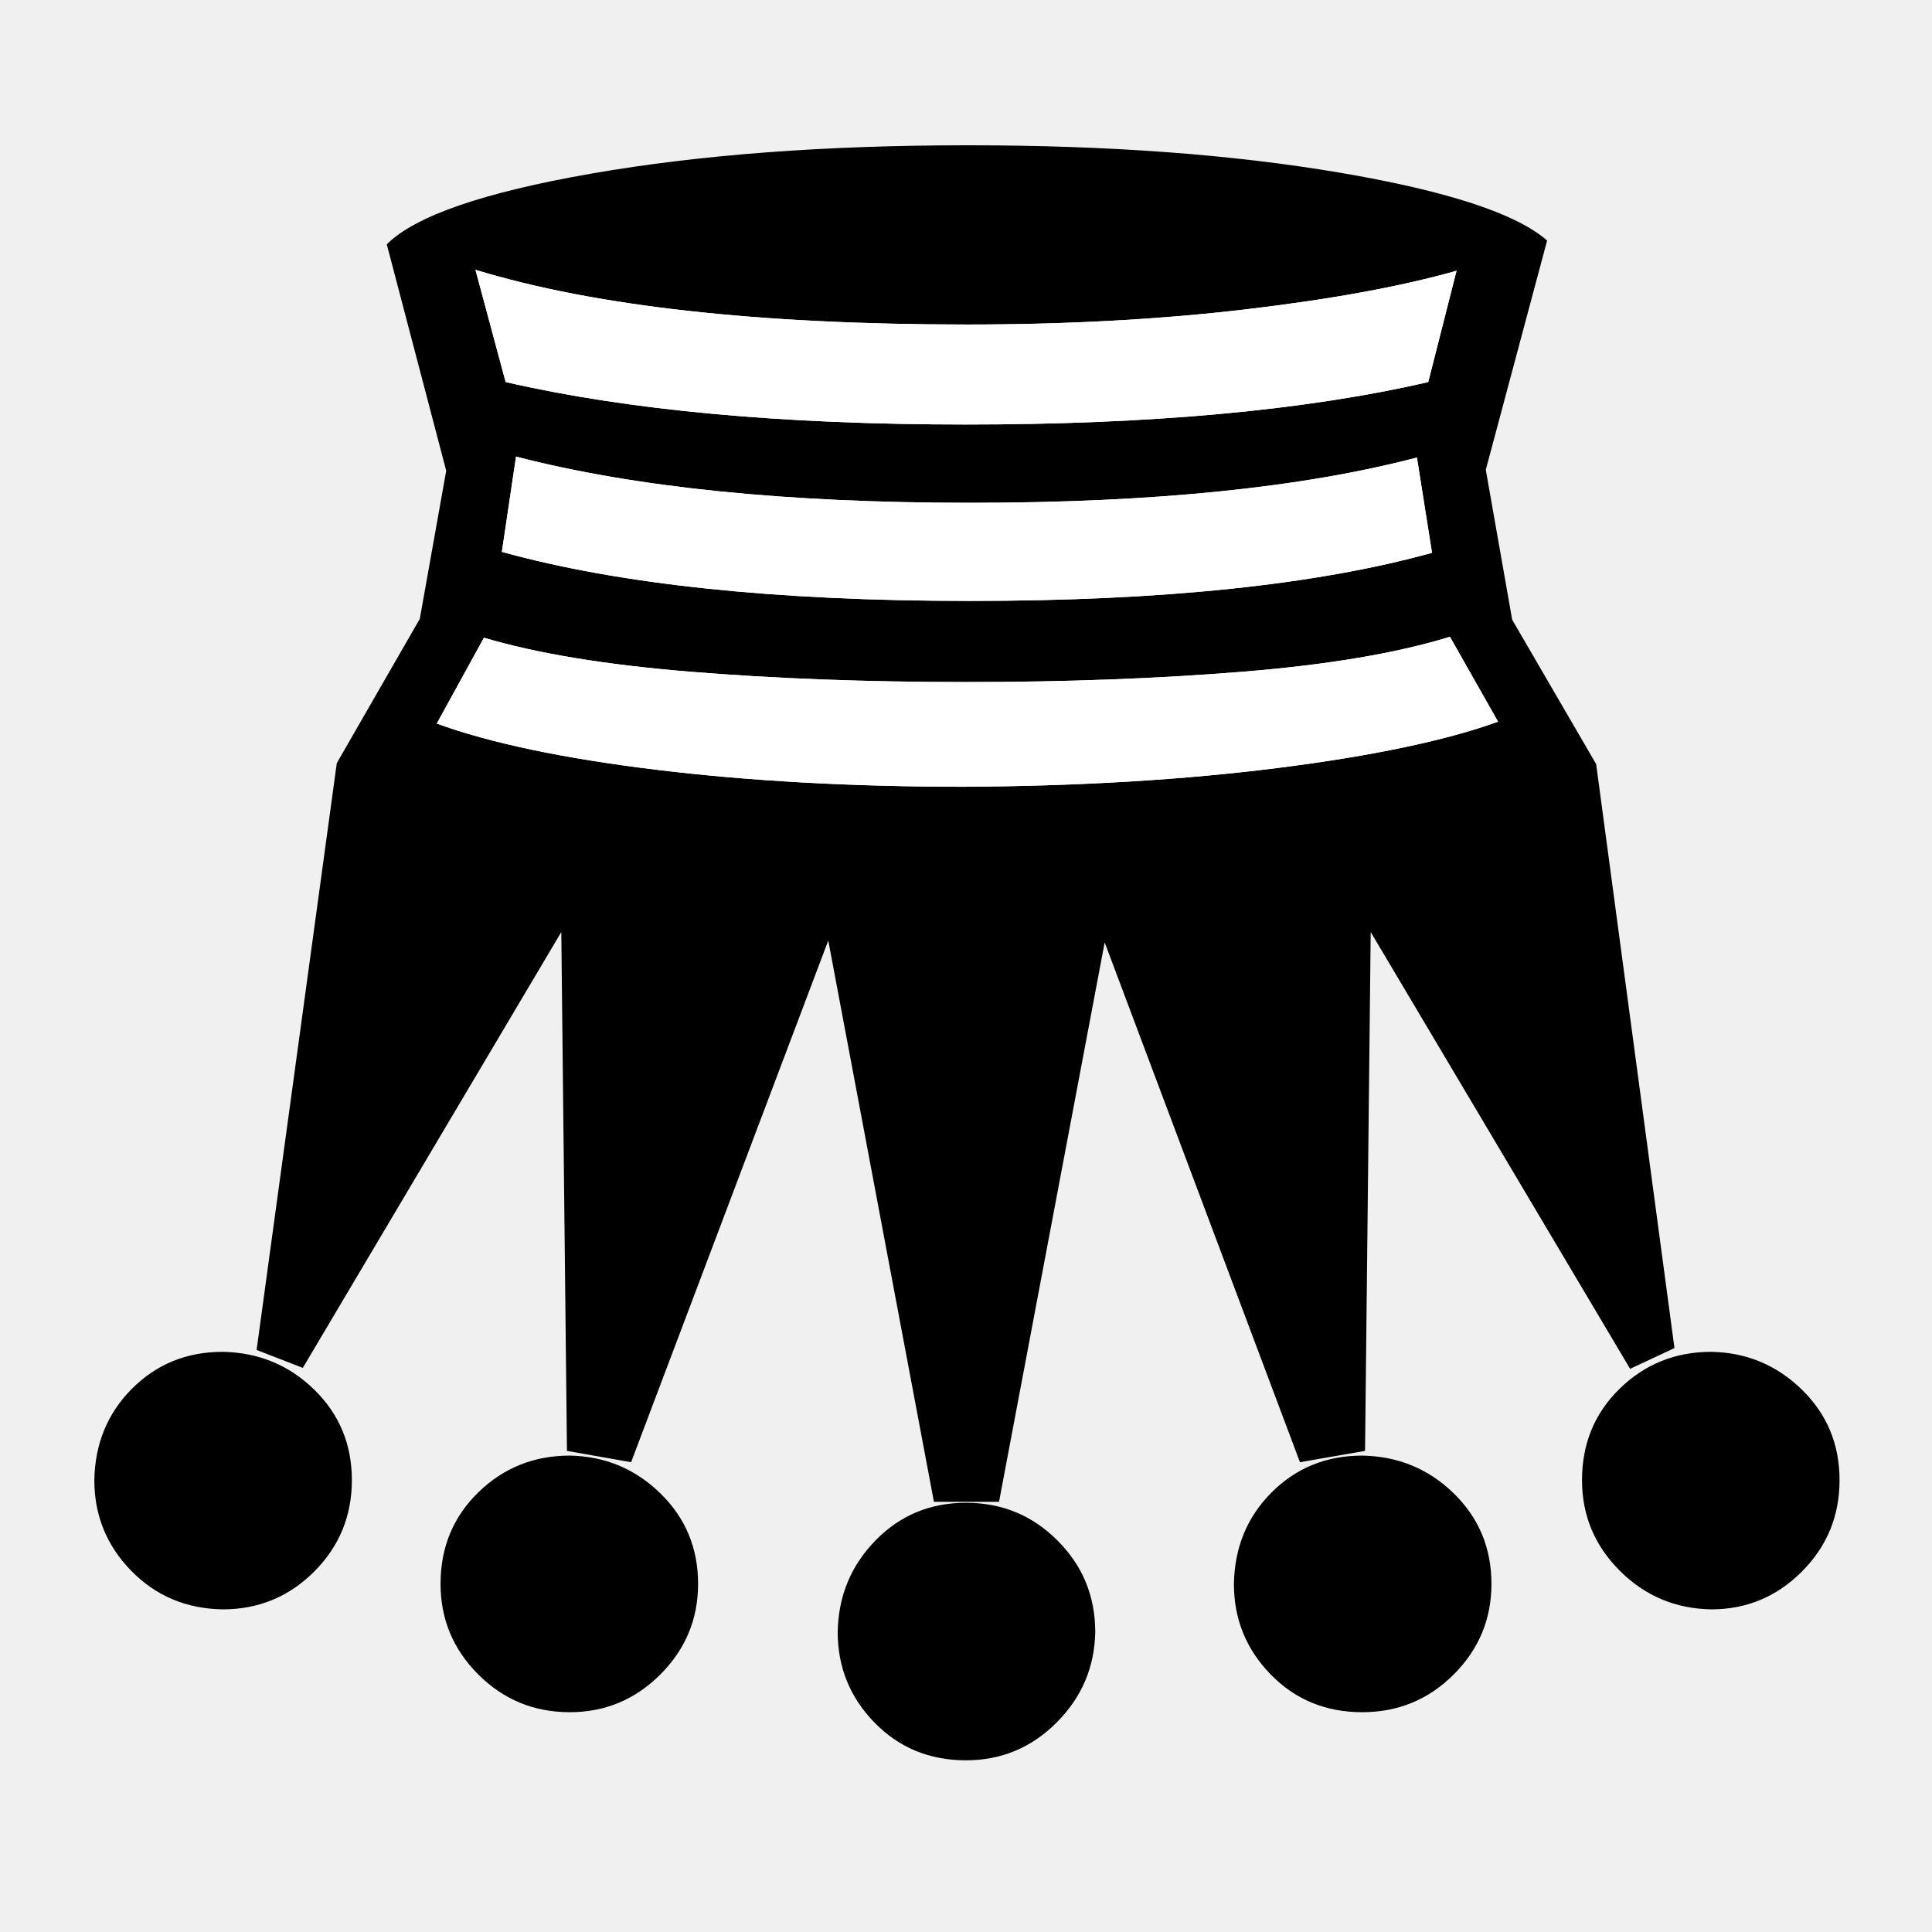
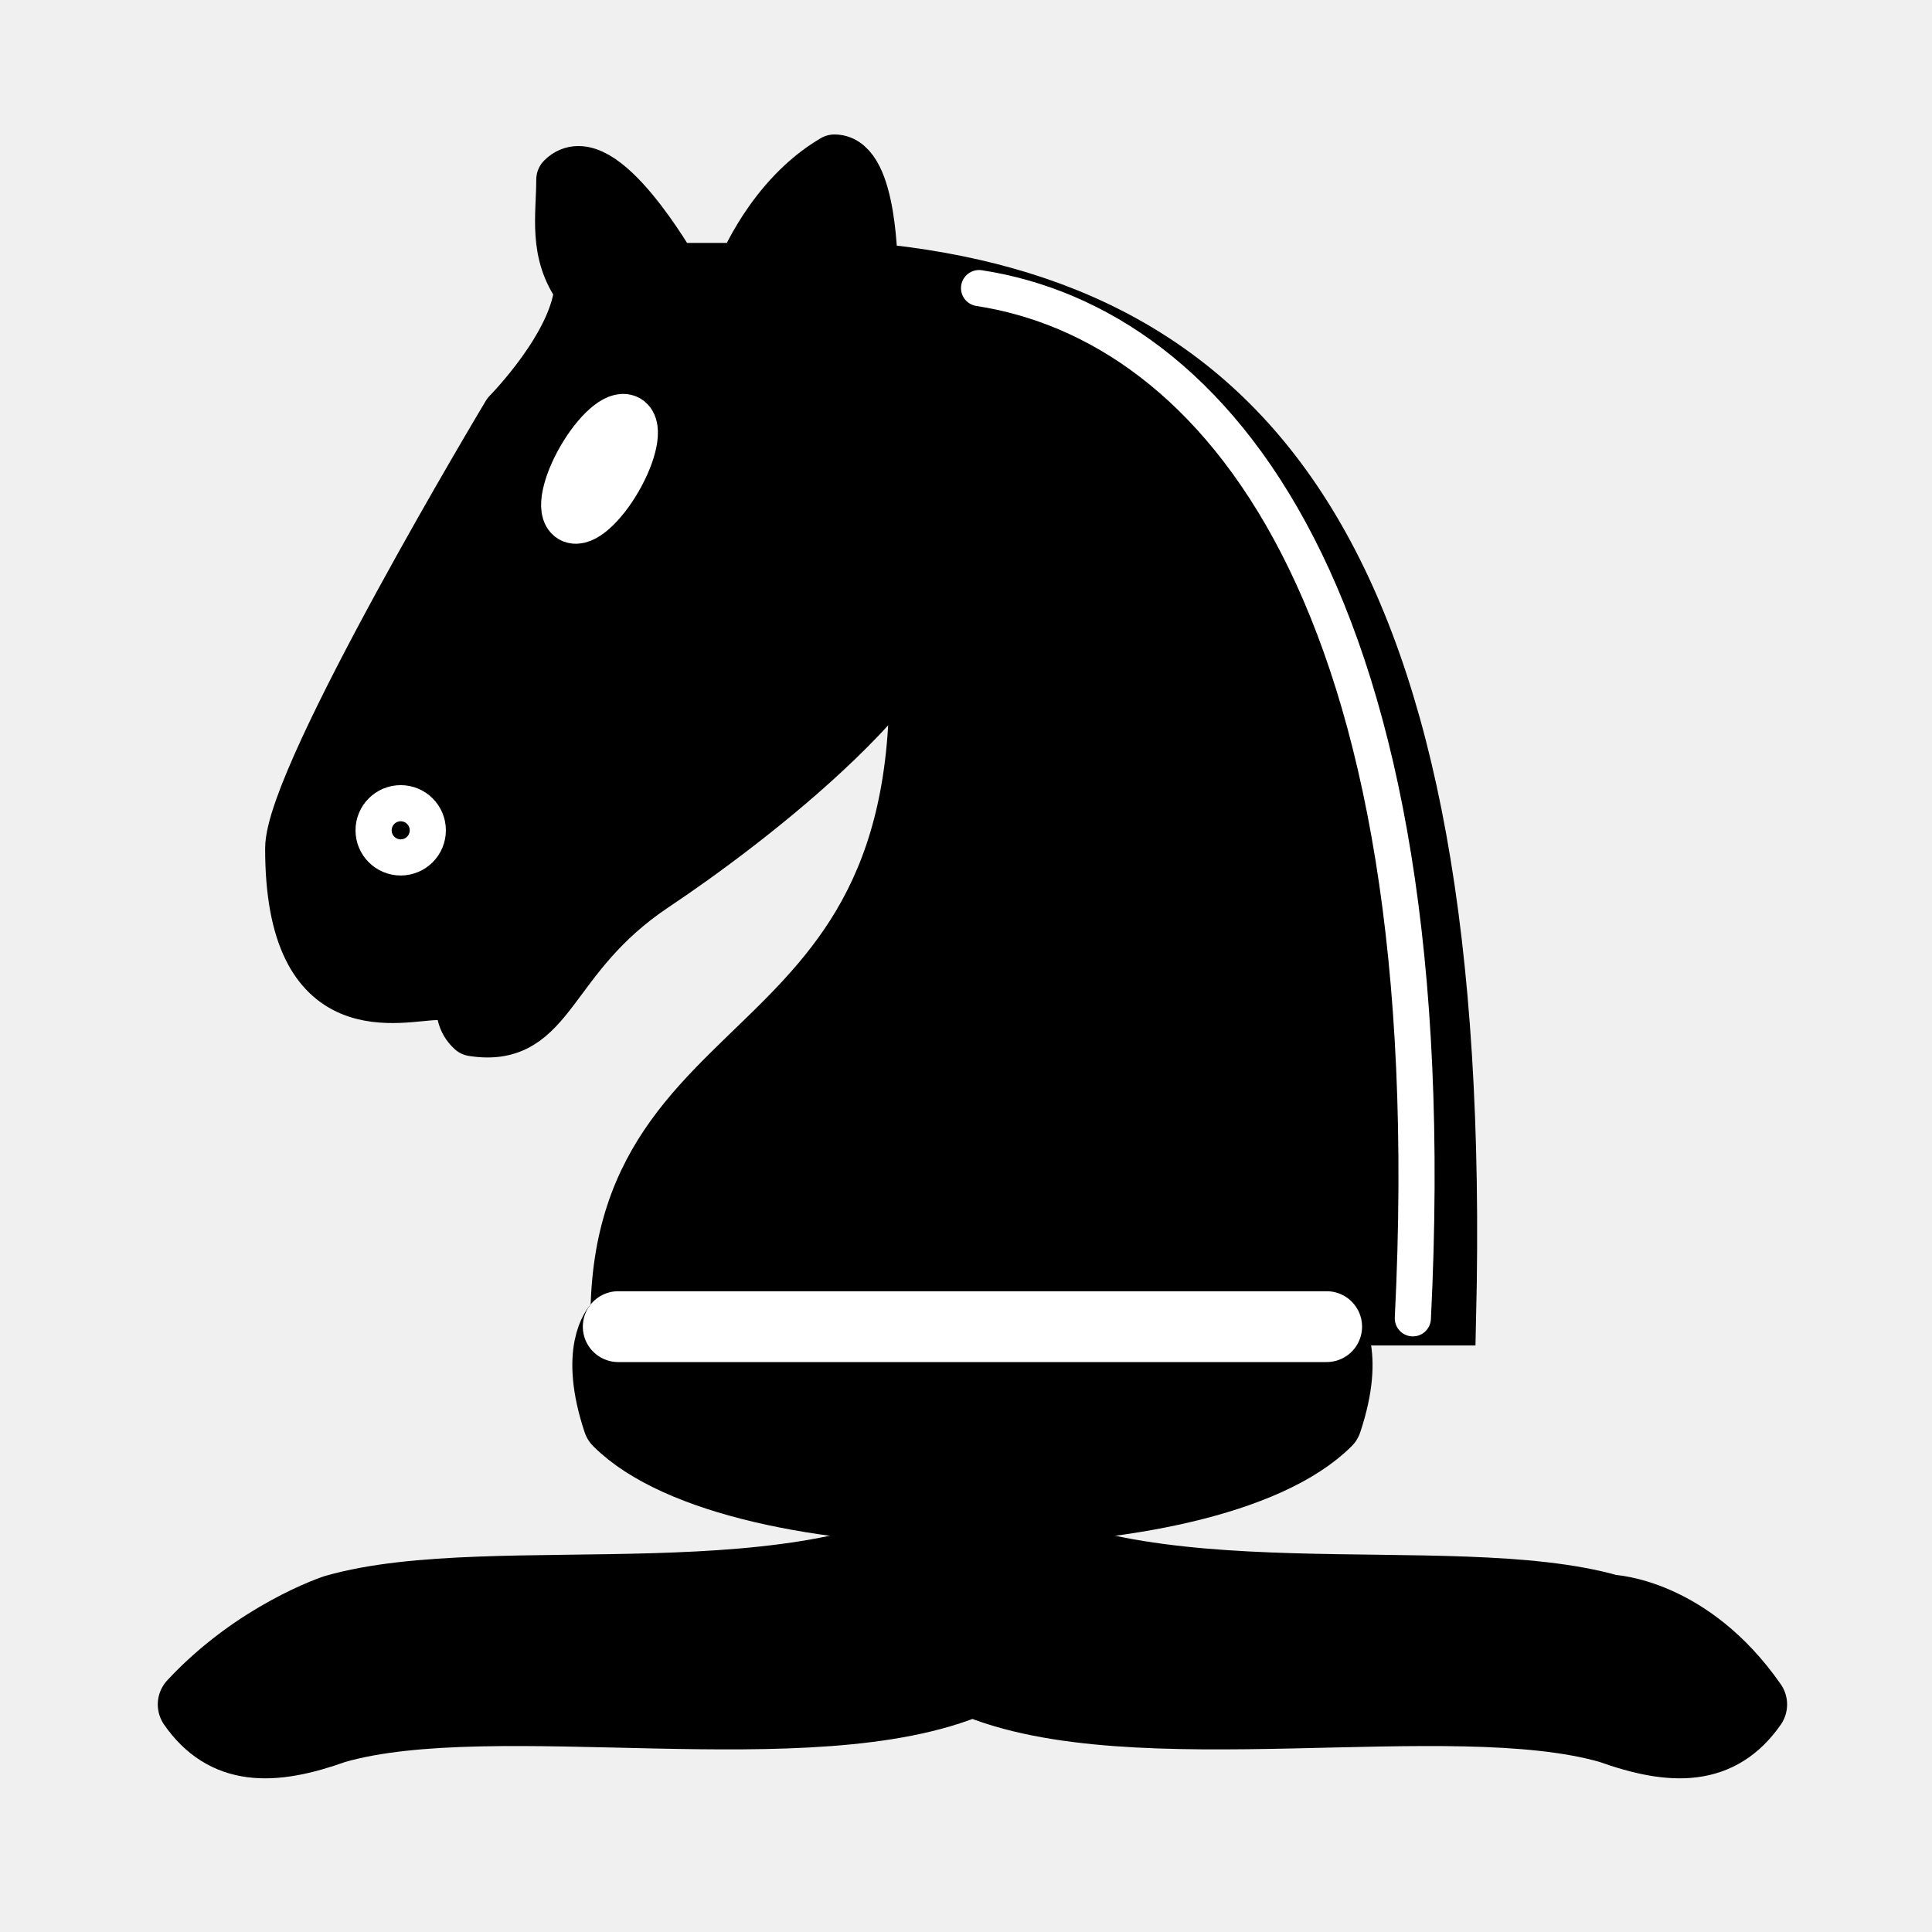
- <svg xmlns="http://www.w3.org/2000/svg" height="100%" width="100%" version="1.1" viewBox="0 0 2048 2048" id="svg12">
-   <defs id="defs16" />
-   <path style="color:#000000;display:block;fill:#000000;fill-rule:nonzero" d="m 1588,765 q -83,30 -233,49 -150,19 -333,20 -178,0 -326,-18 -148,-18 -233,-49 l 50,-91 q 84,25 218,36 134,11 293,11 159,0 294,-11 135,-11 219,-37 z m 226,668 q -57,0 -97,39 -40,39 -40,97 0,56 40,96 40,40 97,41 56,0 96,-40 40,-40 40,-97 0,-57 -40,-96 -40,-39 -96,-40 z m -1578,0 q -57,0 -96,39 -39,39 -40,97 0,56 39,96 39,40 97,41 57,0 97,-40 40,-40 40,-97 0,-57 -40,-96 -40,-39 -97,-40 z m 1208,110 q -57,0 -96,39 -39,39 -40,97 0,56 39,96 39,40 97,40 57,0 97,-40 40,-40 40,-96 0,-57 -40,-96 -40,-39 -97,-40 z m -840,0 q -57,0 -97,39 -40,39 -40,97 0,56 40,96 40,40 97,40 56,0 96,-40 40,-40 40,-96 0,-57 -40,-96 -40,-39 -96,-40 z M 1640,255 q -49,-43 -220,-72 -171,-29 -394,-29 -227,0 -399,30 -172,30 -217,75 l 63,240 -28,157 -88,153 -85,622 49,19 274,-462 6,550 68,12 209,-553 112,595 h 69 l 112,-593 207,551 69,-12 6,-550 275,463 47,-22 -83,-619 -89,-153 -28,-159 z m -96,32 -30,118 q -195,45 -490,45 -292,0 -488,-45 L 504,286 q 190,58 521,58 159,0 295,-16 136,-16 224,-41 z m -26,299 q -184,51 -490,51 -308,0 -496,-52 l 15,-101 q 189,49 481,49 291,0 474,-48 z m -494,1007 q -57,0 -96,40 -39,40 -40,97 0,56 39,96 39,40 97,40 56,0 96,-40 40,-40 41,-96 0,-57 -40,-97 -40,-40 -97,-40 z" display="block" id="path2" />
-   <g id="g10" transform="matrix(1,0,0,-1,0,2020)" style="fill:#ffffff;fill-rule:nonzero">
-     <path style="color:#000000;display:block" d="m 1588,1255 q -83,-30 -233,-49 -150,-19 -333,-20 -178,0 -326,18 -148,18 -233,49 l 50,91 q 84,-25 218,-36 134,-11 293,-11 159,0 294,11 135,11 219,37 z" display="block" id="path4" />
-     <path style="color:#000000;display:block" d="m 1544,1733 -30,-118 q -195,-45 -490,-45 -292,0 -488,45 l -32,119 q 190,-58 521,-58 159,0 295,16 136,16 224,41 z" display="block" id="path6" />
-     <path style="color:#000000;display:block" d="m 1518,1434 q -184,-51 -490,-51 -308,0 -496,52 l 15,101 q 189,-49 481,-49 291,0 474,48 z" display="block" id="path8" />
+ <svg xmlns="http://www.w3.org/2000/svg" width="45" height="45" id="svg3128" version="1.0">
+   <defs id="defs3130">
+     </defs>
+   <g id="layer1" style="display:inline">
+     <path style="fill:#000000;fill-opacity:1;fill-rule:evenodd;stroke:#000000;stroke-width:1.65;stroke-linecap:butt;stroke-linejoin:round;stroke-miterlimit:4;stroke-dasharray:none;stroke-opacity:1" d="m 37.5,37.5 c -3.724,-1.07 -11.126,0.474 -14.85,-2.2 -3.724,2.674 -11.126,1.13 -14.85,2.2 0,0 -1.81,0.596 -3.3,2.2 0.745,1.07 1.81,1.085 3.3,0.55 C 11.524,39.18 18.926,40.754 22.65,39.15 c 3.724,1.604 11.126,0.03 14.85,1.1 1.49,0.535 2.555,0.52 3.3,-0.55 -1.49,-2.139 -3.3,-2.2 -3.3,-2.2 z" id="path4582" />
+     <path style="fill:#000000;fill-opacity:1;fill-rule:evenodd;stroke:#000000;stroke-width:1.65;stroke-linecap:butt;stroke-linejoin:round;stroke-miterlimit:4;stroke-dasharray:none;stroke-opacity:1" d="m 30.9,33.1 c -2.75,2.75 -13.75,2.75 -16.5,0 -0.55,-1.65 0,-2.2 0,-2.2 h 16.5 c 0,0 0.55,0.55 0,2.2 z" id="path4584" />
+     <path style="fill:none;fill-opacity:0.75;fill-rule:evenodd;stroke:#000000;stroke-width:1.65;stroke-linecap:butt;stroke-linejoin:miter;stroke-miterlimit:4;stroke-dasharray:none;stroke-opacity:1" d="M 30.9,30.9 H 14.4" id="path4590" />
+     <g id="g3323" transform="matrix(-0.8419646,0,0,-0.8419646,38.82617,36.60001)" style="fill:#000000;fill-opacity:1">
+       <path id="path3491" d="M 22.029,36 C 11.529,35 5.529,28 6.029,7 H 29.029 c 0,9 -10,6.5 -8,21" style="fill:#000000;fill-opacity:1;fill-rule:evenodd;stroke:#000000;stroke-width:1.5;stroke-linecap:round;stroke-linejoin:miter;stroke-miterlimit:4;stroke-dasharray:none;stroke-opacity:1" />
+       <path id="path3495" d="m 20.029,28 c -0.384,-2.911 5.553,-7.369 8,-9 3,-2 2.819,-4.343 5,-4 1.042,0.944 -1.413,3.038 0,3 1,0 -0.187,-1.232 1,-2 1,0 4.003,-1 4,4 0,2 -6,12 -6,12 0,0 -1.886,1.902 -2,3.5 0.726,0.994 0.5,2 0.5,3 -1,1 -3,-2.5 -3,-2.5 h -2 c 0,0 -0.782,1.992 -2.5,3 -1,0 -1,-3 -1,-3" style="fill:#000000;fill-opacity:1;fill-rule:evenodd;stroke:#000000;stroke-width:1.5;stroke-linecap:round;stroke-linejoin:round;stroke-miterlimit:4;stroke-dasharray:none;stroke-opacity:1" />
+       <circle transform="rotate(180,21.76448,22)" id="path3499" style="opacity:1;fill:#000000;fill-opacity:1;stroke:#ffffff;stroke-width:1.5;stroke-linecap:round;stroke-linejoin:round;stroke-miterlimit:4;stroke-dasharray:none;stroke-opacity:1" cx="8.5" cy="23.5" r="0.5" />
+       <ellipse transform="rotate(-150,24.0241,20.98651)" id="path3501" style="opacity:1;fill:#000000;fill-opacity:1;stroke:#ffffff;stroke-width:1.5;stroke-linecap:round;stroke-linejoin:round;stroke-miterlimit:4;stroke-dasharray:none;stroke-opacity:1" cx="14.5" cy="15.5" rx="0.5" ry="1.5" />
+       <path id="path8049" d="m 7.029,7 c -1,20 5.5,27.5 12,28.5" style="fill:#000000;fill-opacity:1;fill-rule:evenodd;stroke:#ffffff;stroke-width:1;stroke-linecap:round;stroke-linejoin:miter;stroke-miterlimit:4;stroke-dasharray:none;stroke-opacity:1" />
+     </g>
+     <path style="opacity:1;fill:#000000;fill-opacity:1;fill-rule:nonzero;stroke:#ffffff;stroke-width:1.65;stroke-linecap:round;stroke-linejoin:round;stroke-miterlimit:4;stroke-dasharray:none;stroke-dashoffset:0;stroke-opacity:1" d="M 14.4,30.9 H 30.9" id="path3369" />
  </g>
+   <g id="layer2" style="display:inline" />
</svg>
